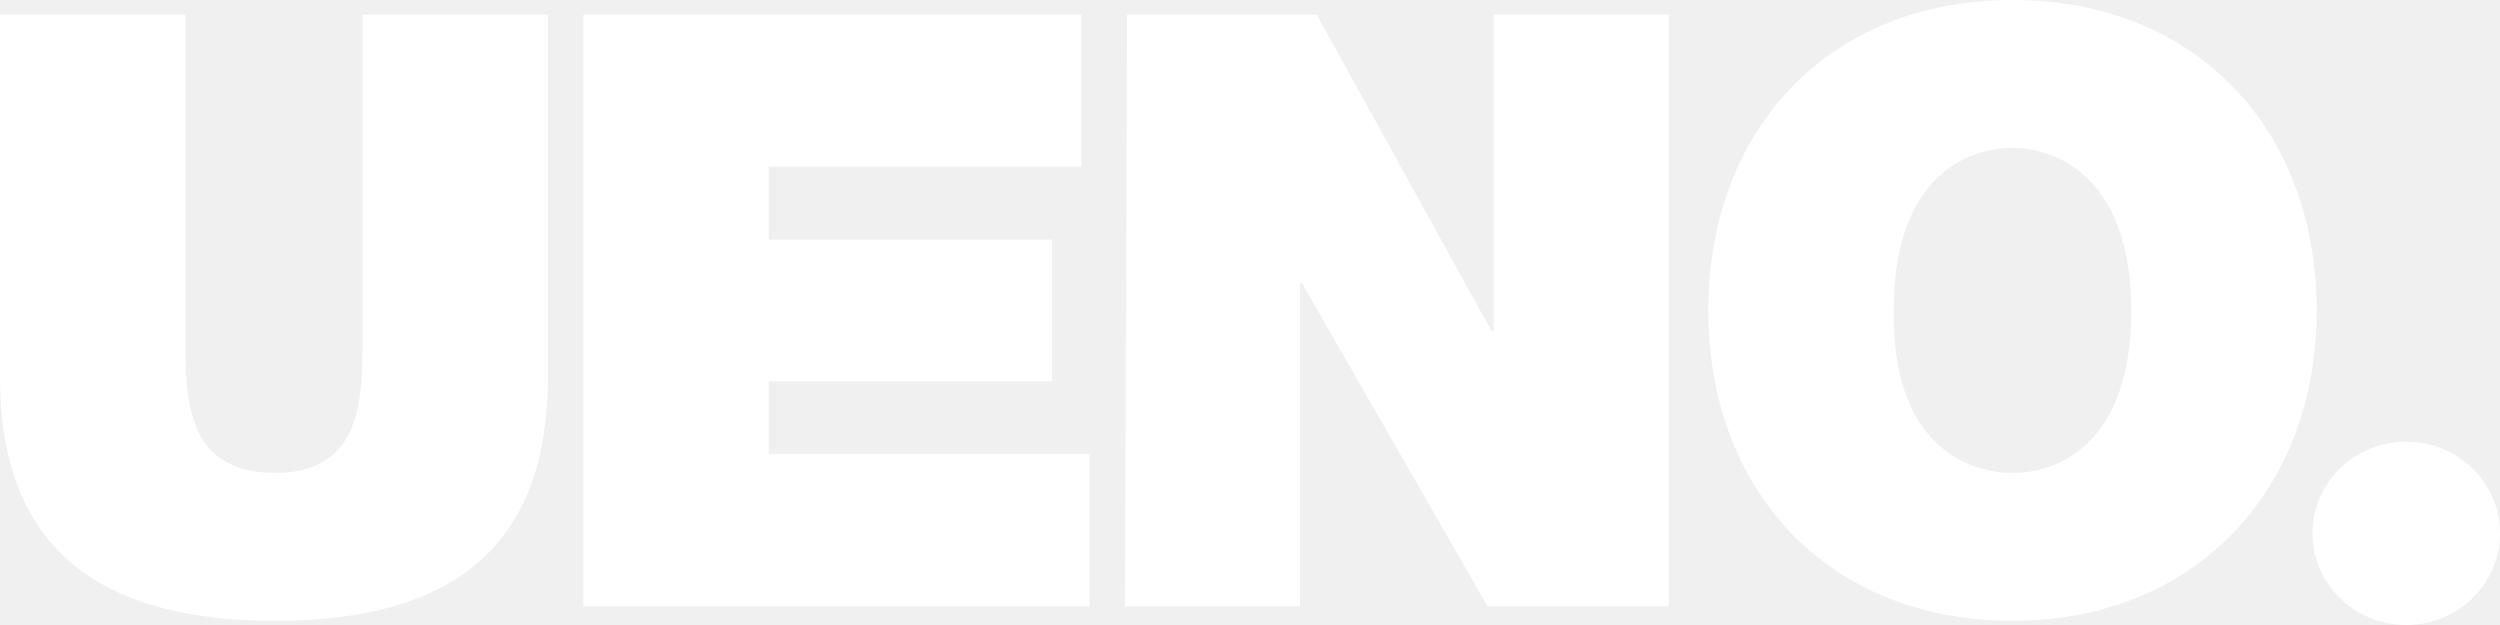
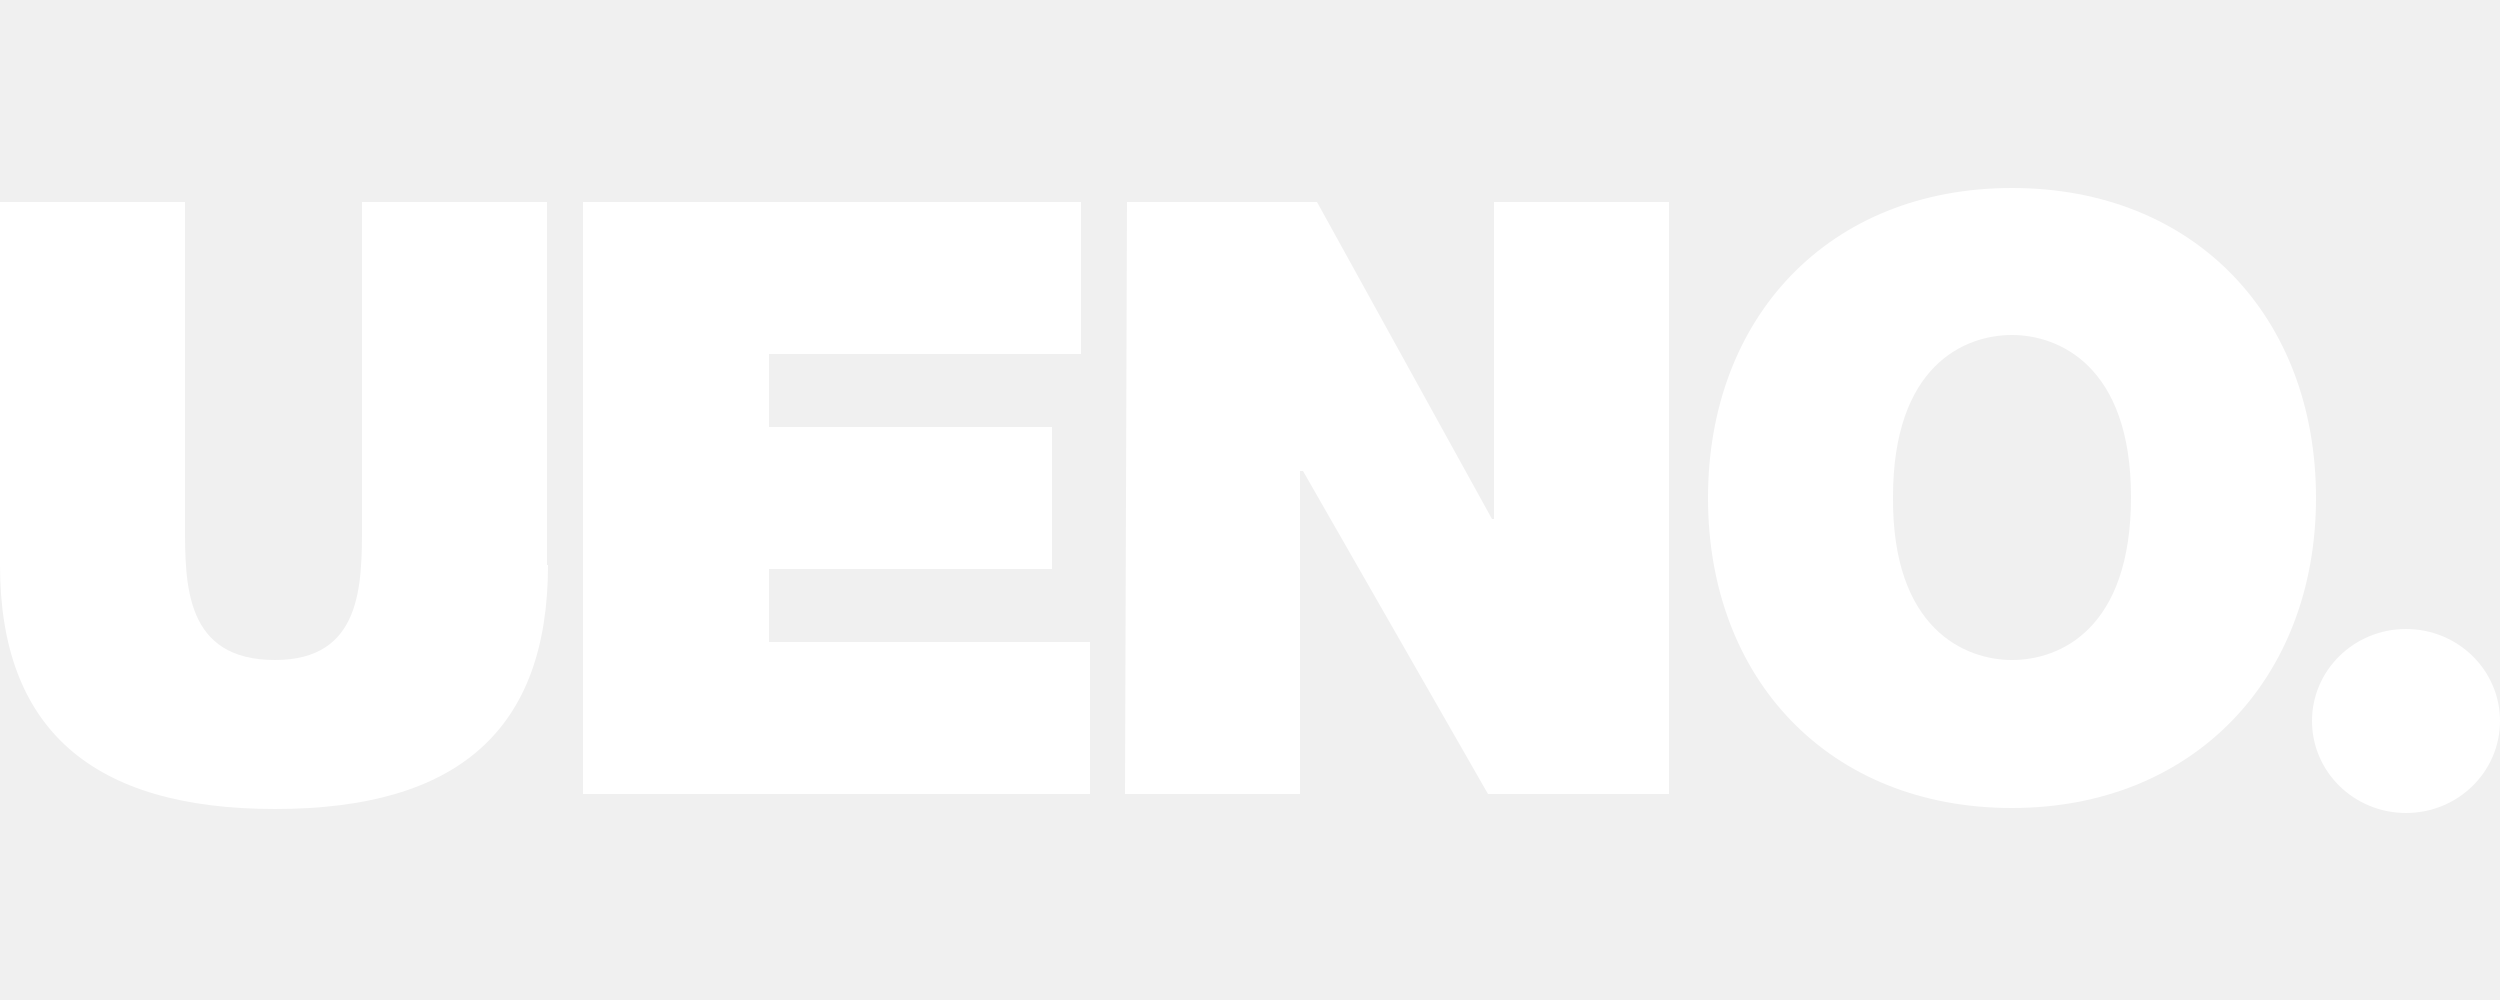
- <svg xmlns="http://www.w3.org/2000/svg" version="1.1" id="logo" x="0px" y="0px" viewBox="0 0 120 30" enable-background="new 0 0 120 30" xml:space="preserve" preserveAspectRatio="xMinYMid meet">
-   <path fill="#FFFFFF" d="M26.3,18.1c0,7.9-4.3,11.7-13.1,11.7C4.4,29.8,0,26,0,18.1V0.7h8.9v15.5c0,2.9,0,6.5,4.3,6.5  c4.2,0,4.2-3.6,4.2-6.5V0.7h8.9C26.3,0.7,26.3,18.1,26.3,18.1z" />
-   <path fill="#FFFFFF" d="M28,0.7h23.9V8h-15v3.5h13.6v6.8H36.9v3.5h15.4v7.3H28V0.7z" />
-   <path fill="#FFFFFF" d="M54.1,0.7h9.1l8.4,15.2h0.1V0.7h8.4v28.4h-8.7l-8.9-15.5h-0.1v15.5h-8.4L54.1,0.7L54.1,0.7z" />
-   <path fill="#FFFFFF" d="M96.6,0c8.8,0,14.6,6.2,14.6,14.9s-5.9,14.9-14.6,14.9c-8.8,0-14.6-6.2-14.6-14.9S87.8,0,96.6,0z M96.6,22.7  c2.3,0,5.7-1.5,5.7-7.8s-3.5-7.8-5.7-7.8c-2.3,0-5.7,1.5-5.7,7.8C90.8,21.2,94.3,22.7,96.6,22.7z" />
-   <ellipse fill="#FFFFFF" cx="115.5" cy="25.6" rx="4.5" ry="4.4" />
+ <svg xmlns="http://www.w3.org/2000/svg" version="1.1" id="logo" x="0px" y="0px" viewBox="0 0 250 100" enable-background="new 0 0 250 100" xml:space="preserve">
+   <path fill="#FFFFFF" d="M54.8,56.5c0,16.5-9,24.4-27.3,24.4S0,72.9,0,56.5V20.2h18.5v32.3c0,6,0,13.5,9,13.5c8.7,0,8.7-7.5,8.7-13.5  V20.2h18.5V56.5z" />
+   <path fill="#FFFFFF" d="M58.3,20.2h49.8v15.2H76.9v7.3h28.3v14.2H76.9v7.3H109v15.2H58.3V20.2z" />
+   <path fill="#FFFFFF" d="M112.7,20.2h19l17.5,31.7h0.2V20.2h17.5v59.2h-18.1l-18.5-32.3H130v32.3h-17.5L112.7,20.2L112.7,20.2z" />
+   <path fill="#FFFFFF" d="M201.2,18.8c18.3,0,30.4,12.9,30.4,31s-12.3,31-30.4,31c-18.3,0-30.4-12.9-30.4-31S182.9,18.8,201.2,18.8z   M201.2,66c4.8,0,11.9-3.1,11.9-16.3s-7.3-16.2-11.9-16.2c-4.8,0-11.9,3.1-11.9,16.2C189.2,62.9,196.5,66,201.2,66z" />
+   <ellipse fill="#FFFFFF" cx="240.6" cy="72.1" rx="9.4" ry="9.2" />
</svg>
